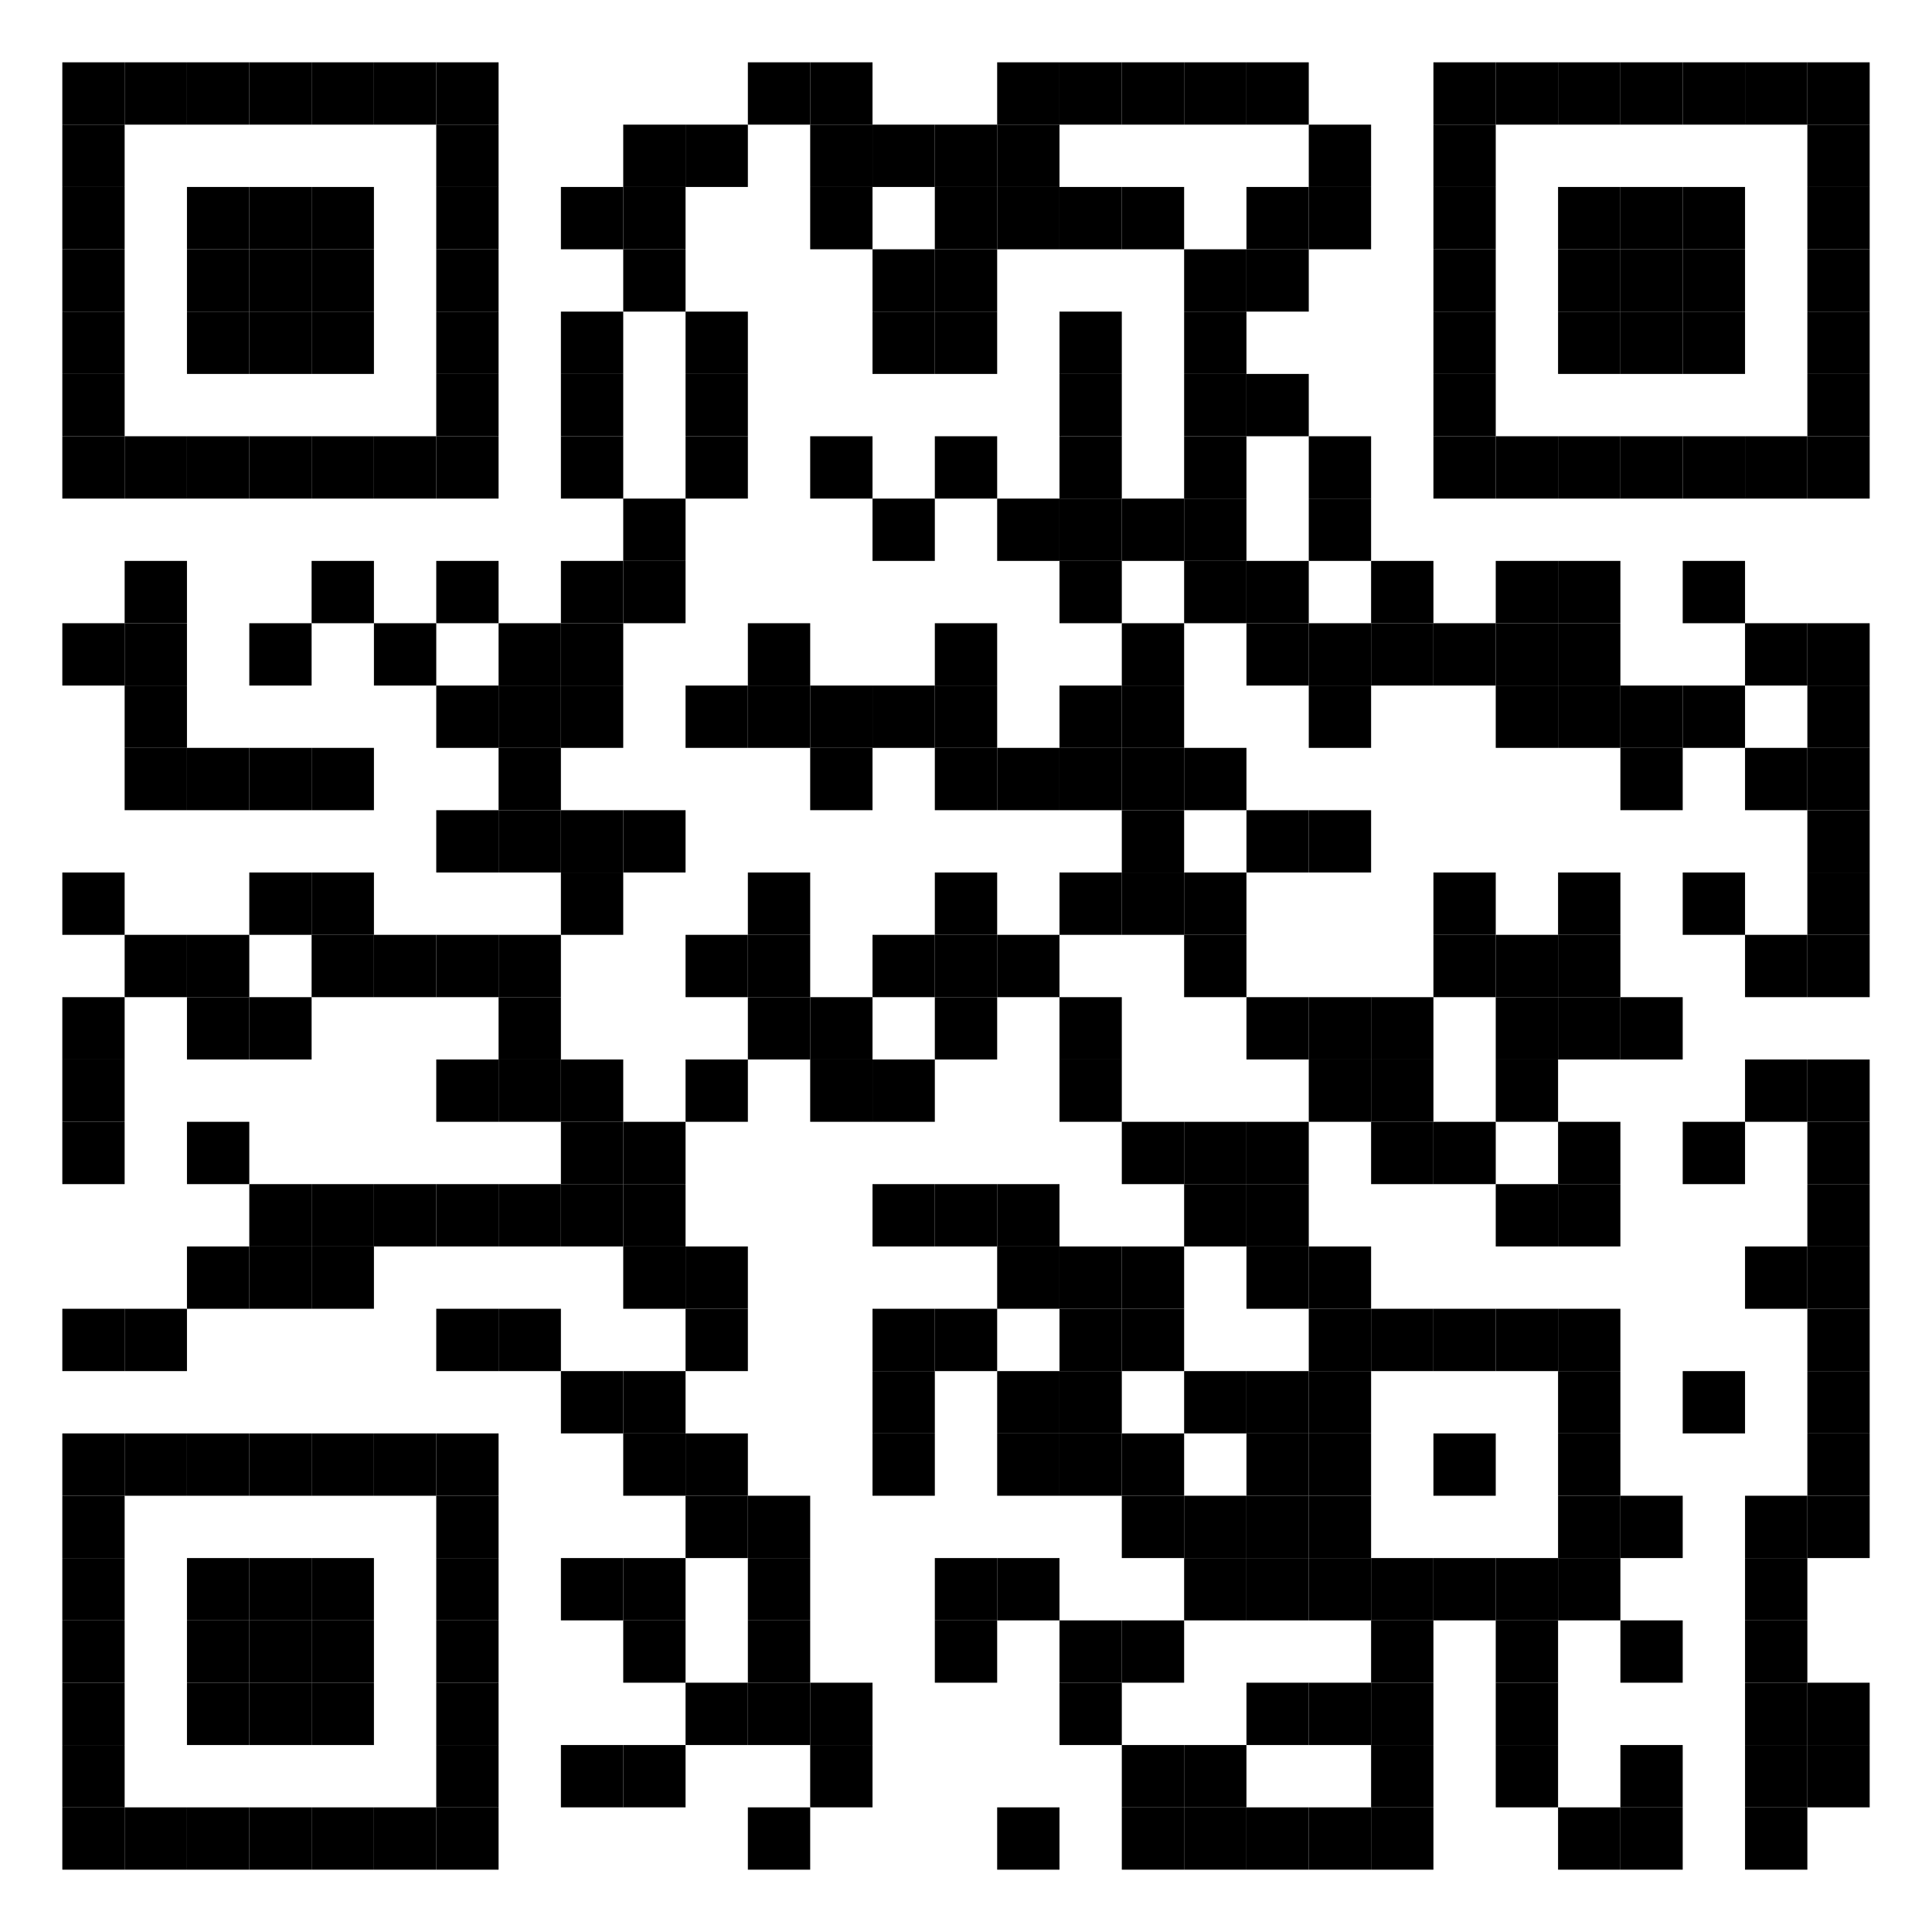
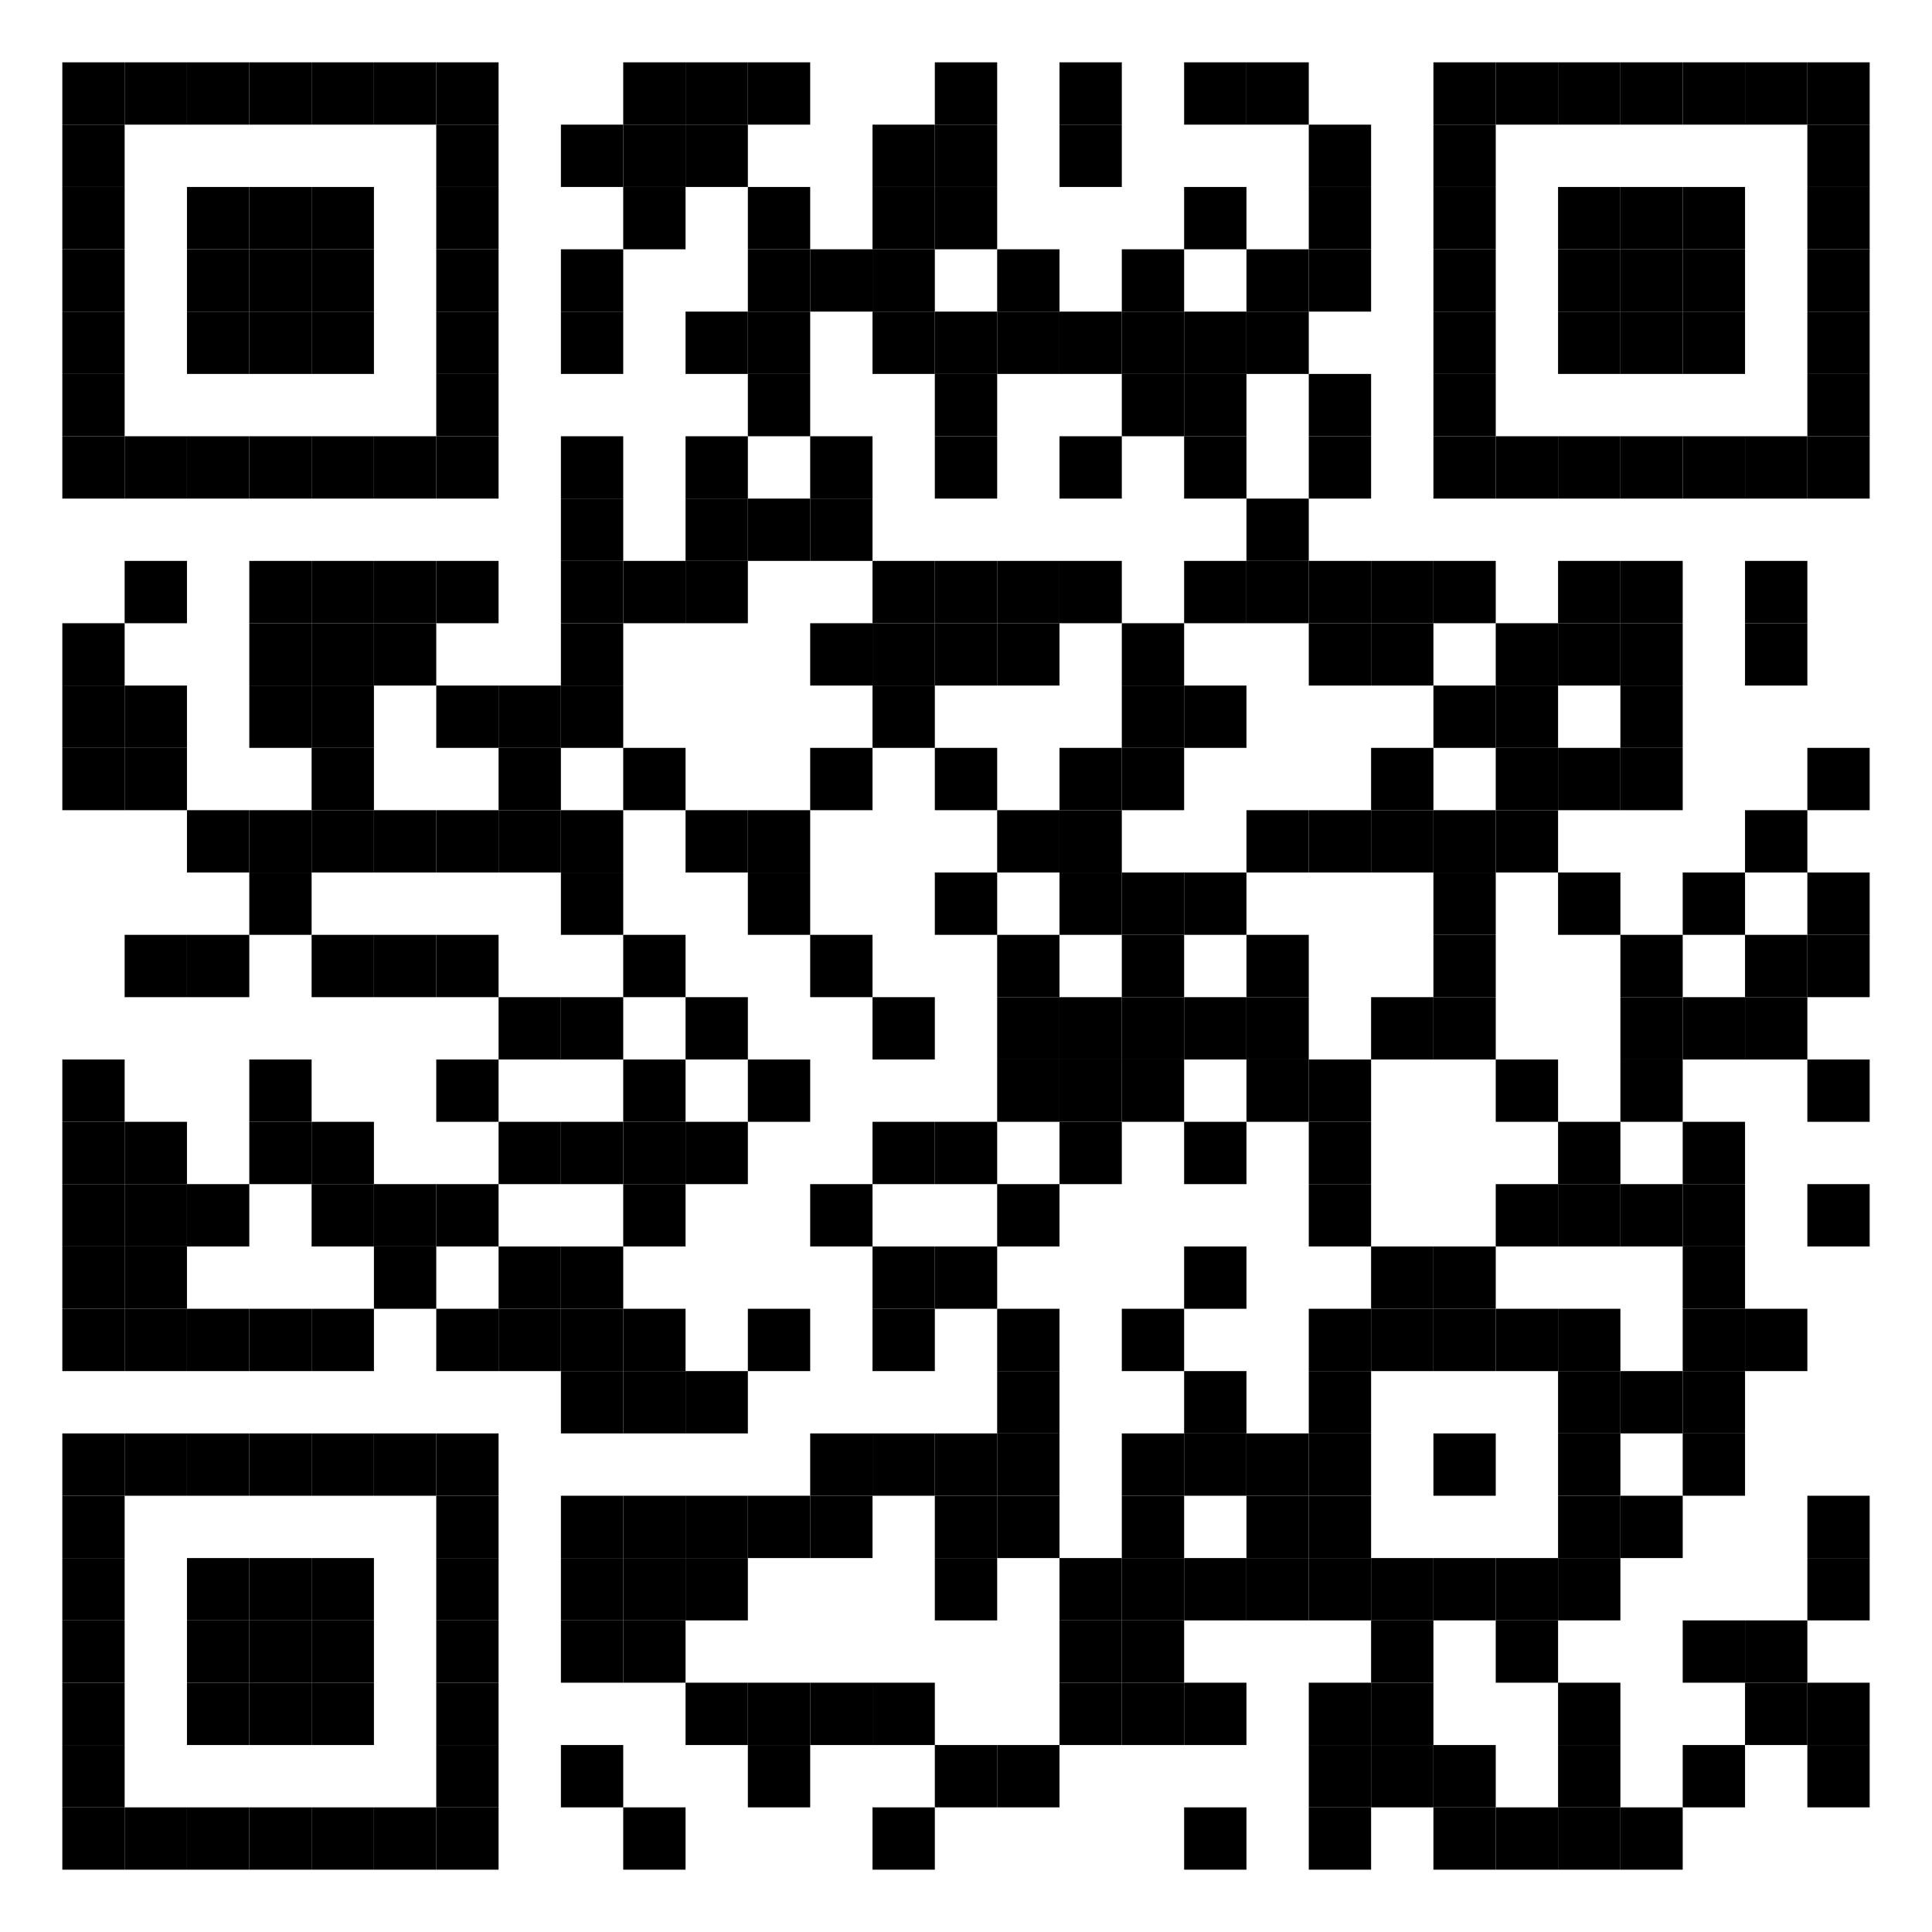
<svg xmlns="http://www.w3.org/2000/svg" width="31" height="31">
  <g>
    <rect style="fill:#ffffff;" width="31.0" height="31.0" x="0.0" y="0.0" />
    <rect width="1.0" height="1.0" x="1.0" y="1.0" />
    <rect width="1.0" height="1.0" x="2.0" y="1.0" />
    <rect width="1.0" height="1.0" x="3.0" y="1.0" />
    <rect width="1.0" height="1.0" x="4.0" y="1.0" />
    <rect width="1.0" height="1.0" x="5.0" y="1.0" />
    <rect width="1.0" height="1.0" x="6.0" y="1.0" />
    <rect width="1.0" height="1.0" x="7.0" y="1.0" />
+     <rect width="1.0" height="1.0" x="10.0" y="1.0" />
+     <rect width="1.0" height="1.0" x="11.0" y="1.0" />
    <rect width="1.0" height="1.0" x="12.0" y="1.0" />
-     <rect width="1.0" height="1.0" x="13.0" y="1.0" />
-     <rect width="1.0" height="1.0" x="16.0" y="1.0" />
+     <rect width="1.0" height="1.0" x="15.0" y="1.0" />
    <rect width="1.0" height="1.0" x="17.0" y="1.0" />
-     <rect width="1.0" height="1.0" x="18.0" y="1.0" />
    <rect width="1.0" height="1.0" x="19.0" y="1.0" />
    <rect width="1.0" height="1.0" x="20.0" y="1.0" />
    <rect width="1.0" height="1.0" x="23.0" y="1.0" />
    <rect width="1.0" height="1.0" x="24.0" y="1.0" />
    <rect width="1.0" height="1.0" x="25.0" y="1.0" />
    <rect width="1.0" height="1.0" x="26.0" y="1.0" />
    <rect width="1.0" height="1.0" x="27.0" y="1.0" />
    <rect width="1.0" height="1.0" x="28.0" y="1.0" />
    <rect width="1.0" height="1.0" x="29.0" y="1.0" />
    <rect width="1.0" height="1.0" x="1.0" y="2.0" />
    <rect width="1.0" height="1.0" x="7.0" y="2.0" />
+     <rect width="1.0" height="1.0" x="9.0" y="2.0" />
    <rect width="1.0" height="1.0" x="10.0" y="2.0" />
    <rect width="1.0" height="1.0" x="11.0" y="2.0" />
-     <rect width="1.0" height="1.0" x="13.0" y="2.0" />
    <rect width="1.0" height="1.0" x="14.0" y="2.0" />
    <rect width="1.0" height="1.0" x="15.0" y="2.0" />
-     <rect width="1.0" height="1.0" x="16.0" y="2.0" />
+     <rect width="1.0" height="1.0" x="17.0" y="2.0" />
    <rect width="1.0" height="1.0" x="21.0" y="2.0" />
    <rect width="1.0" height="1.0" x="23.0" y="2.0" />
    <rect width="1.0" height="1.0" x="29.0" y="2.0" />
    <rect width="1.0" height="1.0" x="1.0" y="3.0" />
    <rect width="1.0" height="1.0" x="3.0" y="3.0" />
    <rect width="1.0" height="1.0" x="4.0" y="3.0" />
    <rect width="1.0" height="1.0" x="5.0" y="3.0" />
    <rect width="1.0" height="1.0" x="7.0" y="3.0" />
-     <rect width="1.0" height="1.0" x="9.0" y="3.0" />
    <rect width="1.0" height="1.0" x="10.0" y="3.0" />
-     <rect width="1.0" height="1.0" x="13.0" y="3.0" />
+     <rect width="1.0" height="1.0" x="12.0" y="3.0" />
+     <rect width="1.0" height="1.0" x="14.0" y="3.0" />
    <rect width="1.0" height="1.0" x="15.0" y="3.0" />
-     <rect width="1.0" height="1.0" x="16.0" y="3.0" />
-     <rect width="1.0" height="1.0" x="17.0" y="3.0" />
-     <rect width="1.0" height="1.0" x="18.0" y="3.0" />
-     <rect width="1.0" height="1.0" x="20.0" y="3.0" />
+     <rect width="1.0" height="1.0" x="19.0" y="3.0" />
    <rect width="1.0" height="1.0" x="21.0" y="3.0" />
    <rect width="1.0" height="1.0" x="23.0" y="3.0" />
    <rect width="1.0" height="1.0" x="25.0" y="3.0" />
    <rect width="1.0" height="1.0" x="26.0" y="3.0" />
    <rect width="1.0" height="1.0" x="27.0" y="3.0" />
    <rect width="1.0" height="1.0" x="29.0" y="3.0" />
    <rect width="1.0" height="1.0" x="1.0" y="4.0" />
    <rect width="1.0" height="1.0" x="3.0" y="4.0" />
    <rect width="1.0" height="1.0" x="4.0" y="4.0" />
    <rect width="1.0" height="1.0" x="5.0" y="4.0" />
    <rect width="1.0" height="1.0" x="7.0" y="4.0" />
-     <rect width="1.0" height="1.0" x="10.0" y="4.0" />
+     <rect width="1.0" height="1.0" x="9.0" y="4.0" />
+     <rect width="1.0" height="1.0" x="12.0" y="4.0" />
+     <rect width="1.0" height="1.0" x="13.0" y="4.0" />
    <rect width="1.0" height="1.0" x="14.0" y="4.0" />
-     <rect width="1.0" height="1.0" x="15.0" y="4.0" />
-     <rect width="1.0" height="1.0" x="19.0" y="4.0" />
+     <rect width="1.0" height="1.0" x="16.0" y="4.0" />
+     <rect width="1.0" height="1.0" x="18.0" y="4.0" />
    <rect width="1.0" height="1.0" x="20.0" y="4.0" />
+     <rect width="1.0" height="1.0" x="21.0" y="4.0" />
    <rect width="1.0" height="1.0" x="23.0" y="4.0" />
    <rect width="1.0" height="1.0" x="25.0" y="4.0" />
    <rect width="1.0" height="1.0" x="26.0" y="4.0" />
    <rect width="1.0" height="1.0" x="27.0" y="4.0" />
    <rect width="1.0" height="1.0" x="29.0" y="4.0" />
    <rect width="1.0" height="1.0" x="1.0" y="5.0" />
    <rect width="1.0" height="1.0" x="3.0" y="5.0" />
    <rect width="1.0" height="1.0" x="4.0" y="5.0" />
    <rect width="1.0" height="1.0" x="5.0" y="5.0" />
    <rect width="1.0" height="1.0" x="7.0" y="5.0" />
    <rect width="1.0" height="1.0" x="9.0" y="5.0" />
    <rect width="1.0" height="1.0" x="11.0" y="5.0" />
+     <rect width="1.0" height="1.0" x="12.0" y="5.0" />
    <rect width="1.0" height="1.0" x="14.0" y="5.0" />
    <rect width="1.0" height="1.0" x="15.0" y="5.0" />
+     <rect width="1.0" height="1.0" x="16.0" y="5.0" />
    <rect width="1.0" height="1.0" x="17.0" y="5.0" />
+     <rect width="1.0" height="1.0" x="18.0" y="5.0" />
    <rect width="1.0" height="1.0" x="19.0" y="5.0" />
+     <rect width="1.0" height="1.0" x="20.0" y="5.0" />
    <rect width="1.0" height="1.0" x="23.0" y="5.0" />
    <rect width="1.0" height="1.0" x="25.0" y="5.0" />
    <rect width="1.0" height="1.0" x="26.0" y="5.0" />
    <rect width="1.0" height="1.0" x="27.0" y="5.0" />
    <rect width="1.0" height="1.0" x="29.0" y="5.0" />
    <rect width="1.0" height="1.0" x="1.0" y="6.0" />
    <rect width="1.0" height="1.0" x="7.0" y="6.0" />
-     <rect width="1.0" height="1.0" x="9.0" y="6.0" />
-     <rect width="1.0" height="1.0" x="11.0" y="6.0" />
-     <rect width="1.0" height="1.0" x="17.0" y="6.0" />
+     <rect width="1.0" height="1.0" x="12.0" y="6.0" />
+     <rect width="1.0" height="1.0" x="15.0" y="6.0" />
+     <rect width="1.0" height="1.0" x="18.0" y="6.0" />
    <rect width="1.0" height="1.0" x="19.0" y="6.0" />
-     <rect width="1.0" height="1.0" x="20.0" y="6.0" />
+     <rect width="1.0" height="1.0" x="21.0" y="6.0" />
    <rect width="1.0" height="1.0" x="23.0" y="6.0" />
    <rect width="1.0" height="1.0" x="29.0" y="6.0" />
    <rect width="1.0" height="1.0" x="1.0" y="7.0" />
    <rect width="1.0" height="1.0" x="2.0" y="7.0" />
    <rect width="1.0" height="1.0" x="3.0" y="7.0" />
    <rect width="1.0" height="1.0" x="4.0" y="7.0" />
    <rect width="1.0" height="1.0" x="5.0" y="7.0" />
    <rect width="1.0" height="1.0" x="6.0" y="7.0" />
    <rect width="1.0" height="1.0" x="7.0" y="7.0" />
    <rect width="1.0" height="1.0" x="9.0" y="7.0" />
    <rect width="1.0" height="1.0" x="11.0" y="7.0" />
    <rect width="1.0" height="1.0" x="13.0" y="7.0" />
    <rect width="1.0" height="1.0" x="15.0" y="7.0" />
    <rect width="1.0" height="1.0" x="17.0" y="7.0" />
    <rect width="1.0" height="1.0" x="19.0" y="7.0" />
    <rect width="1.0" height="1.0" x="21.0" y="7.0" />
    <rect width="1.0" height="1.0" x="23.0" y="7.0" />
    <rect width="1.0" height="1.0" x="24.0" y="7.0" />
    <rect width="1.0" height="1.0" x="25.0" y="7.0" />
    <rect width="1.0" height="1.0" x="26.0" y="7.0" />
    <rect width="1.0" height="1.0" x="27.0" y="7.0" />
    <rect width="1.0" height="1.0" x="28.0" y="7.0" />
    <rect width="1.0" height="1.0" x="29.0" y="7.0" />
-     <rect width="1.0" height="1.0" x="10.0" y="8.0" />
-     <rect width="1.0" height="1.0" x="14.0" y="8.0" />
-     <rect width="1.0" height="1.0" x="16.0" y="8.0" />
-     <rect width="1.0" height="1.0" x="17.0" y="8.0" />
-     <rect width="1.0" height="1.0" x="18.0" y="8.0" />
-     <rect width="1.0" height="1.0" x="19.0" y="8.0" />
-     <rect width="1.0" height="1.0" x="21.0" y="8.0" />
+     <rect width="1.0" height="1.0" x="9.0" y="8.0" />
+     <rect width="1.0" height="1.0" x="11.0" y="8.0" />
+     <rect width="1.0" height="1.0" x="12.0" y="8.0" />
+     <rect width="1.0" height="1.0" x="13.0" y="8.0" />
+     <rect width="1.0" height="1.0" x="20.0" y="8.0" />
    <rect width="1.0" height="1.0" x="2.0" y="9.0" />
+     <rect width="1.0" height="1.0" x="4.0" y="9.0" />
    <rect width="1.0" height="1.0" x="5.0" y="9.0" />
+     <rect width="1.0" height="1.0" x="6.0" y="9.0" />
    <rect width="1.0" height="1.0" x="7.0" y="9.0" />
    <rect width="1.0" height="1.0" x="9.0" y="9.0" />
    <rect width="1.0" height="1.0" x="10.0" y="9.0" />
+     <rect width="1.0" height="1.0" x="11.0" y="9.0" />
+     <rect width="1.0" height="1.0" x="14.0" y="9.0" />
+     <rect width="1.0" height="1.0" x="15.0" y="9.0" />
+     <rect width="1.0" height="1.0" x="16.0" y="9.0" />
    <rect width="1.0" height="1.0" x="17.0" y="9.0" />
    <rect width="1.0" height="1.0" x="19.0" y="9.0" />
    <rect width="1.0" height="1.0" x="20.0" y="9.0" />
+     <rect width="1.0" height="1.0" x="21.0" y="9.0" />
    <rect width="1.0" height="1.0" x="22.0" y="9.0" />
-     <rect width="1.0" height="1.0" x="24.0" y="9.0" />
+     <rect width="1.0" height="1.0" x="23.0" y="9.0" />
    <rect width="1.0" height="1.0" x="25.0" y="9.0" />
-     <rect width="1.0" height="1.0" x="27.0" y="9.0" />
+     <rect width="1.0" height="1.0" x="26.0" y="9.0" />
+     <rect width="1.0" height="1.0" x="28.0" y="9.0" />
    <rect width="1.0" height="1.0" x="1.0" y="10.0" />
-     <rect width="1.0" height="1.0" x="2.0" y="10.0" />
    <rect width="1.0" height="1.0" x="4.0" y="10.0" />
+     <rect width="1.0" height="1.0" x="5.0" y="10.0" />
    <rect width="1.0" height="1.0" x="6.0" y="10.0" />
-     <rect width="1.0" height="1.0" x="8.0" y="10.0" />
    <rect width="1.0" height="1.0" x="9.0" y="10.0" />
-     <rect width="1.0" height="1.0" x="12.0" y="10.0" />
+     <rect width="1.0" height="1.0" x="13.0" y="10.0" />
+     <rect width="1.0" height="1.0" x="14.0" y="10.0" />
    <rect width="1.0" height="1.0" x="15.0" y="10.0" />
+     <rect width="1.0" height="1.0" x="16.0" y="10.0" />
    <rect width="1.0" height="1.0" x="18.0" y="10.0" />
-     <rect width="1.0" height="1.0" x="20.0" y="10.0" />
    <rect width="1.0" height="1.0" x="21.0" y="10.0" />
    <rect width="1.0" height="1.0" x="22.0" y="10.0" />
-     <rect width="1.0" height="1.0" x="23.0" y="10.0" />
    <rect width="1.0" height="1.0" x="24.0" y="10.0" />
    <rect width="1.0" height="1.0" x="25.0" y="10.0" />
+     <rect width="1.0" height="1.0" x="26.0" y="10.0" />
    <rect width="1.0" height="1.0" x="28.0" y="10.0" />
-     <rect width="1.0" height="1.0" x="29.0" y="10.0" />
+     <rect width="1.0" height="1.0" x="1.0" y="11.0" />
    <rect width="1.0" height="1.0" x="2.0" y="11.0" />
+     <rect width="1.0" height="1.0" x="4.0" y="11.0" />
+     <rect width="1.0" height="1.0" x="5.0" y="11.0" />
    <rect width="1.0" height="1.0" x="7.0" y="11.0" />
    <rect width="1.0" height="1.0" x="8.0" y="11.0" />
    <rect width="1.0" height="1.0" x="9.0" y="11.0" />
-     <rect width="1.0" height="1.0" x="11.0" y="11.0" />
-     <rect width="1.0" height="1.0" x="12.0" y="11.0" />
-     <rect width="1.0" height="1.0" x="13.0" y="11.0" />
    <rect width="1.0" height="1.0" x="14.0" y="11.0" />
-     <rect width="1.0" height="1.0" x="15.0" y="11.0" />
-     <rect width="1.0" height="1.0" x="17.0" y="11.0" />
    <rect width="1.0" height="1.0" x="18.0" y="11.0" />
-     <rect width="1.0" height="1.0" x="21.0" y="11.0" />
+     <rect width="1.0" height="1.0" x="19.0" y="11.0" />
+     <rect width="1.0" height="1.0" x="23.0" y="11.0" />
    <rect width="1.0" height="1.0" x="24.0" y="11.0" />
-     <rect width="1.0" height="1.0" x="25.0" y="11.0" />
    <rect width="1.0" height="1.0" x="26.0" y="11.0" />
-     <rect width="1.0" height="1.0" x="27.0" y="11.0" />
-     <rect width="1.0" height="1.0" x="29.0" y="11.0" />
+     <rect width="1.0" height="1.0" x="1.0" y="12.0" />
    <rect width="1.0" height="1.0" x="2.0" y="12.0" />
-     <rect width="1.0" height="1.0" x="3.0" y="12.0" />
-     <rect width="1.0" height="1.0" x="4.0" y="12.0" />
    <rect width="1.0" height="1.0" x="5.0" y="12.0" />
    <rect width="1.0" height="1.0" x="8.0" y="12.0" />
+     <rect width="1.0" height="1.0" x="10.0" y="12.0" />
    <rect width="1.0" height="1.0" x="13.0" y="12.0" />
    <rect width="1.0" height="1.0" x="15.0" y="12.0" />
-     <rect width="1.0" height="1.0" x="16.0" y="12.0" />
    <rect width="1.0" height="1.0" x="17.0" y="12.0" />
    <rect width="1.0" height="1.0" x="18.0" y="12.0" />
-     <rect width="1.0" height="1.0" x="19.0" y="12.0" />
+     <rect width="1.0" height="1.0" x="22.0" y="12.0" />
+     <rect width="1.0" height="1.0" x="24.0" y="12.0" />
+     <rect width="1.0" height="1.0" x="25.0" y="12.0" />
    <rect width="1.0" height="1.0" x="26.0" y="12.0" />
-     <rect width="1.0" height="1.0" x="28.0" y="12.0" />
    <rect width="1.0" height="1.0" x="29.0" y="12.0" />
+     <rect width="1.0" height="1.0" x="3.0" y="13.0" />
+     <rect width="1.0" height="1.0" x="4.0" y="13.0" />
+     <rect width="1.0" height="1.0" x="5.0" y="13.0" />
+     <rect width="1.0" height="1.0" x="6.0" y="13.0" />
    <rect width="1.0" height="1.0" x="7.0" y="13.0" />
    <rect width="1.0" height="1.0" x="8.0" y="13.0" />
    <rect width="1.0" height="1.0" x="9.0" y="13.0" />
-     <rect width="1.0" height="1.0" x="10.0" y="13.0" />
-     <rect width="1.0" height="1.0" x="18.0" y="13.0" />
+     <rect width="1.0" height="1.0" x="11.0" y="13.0" />
+     <rect width="1.0" height="1.0" x="12.0" y="13.0" />
+     <rect width="1.0" height="1.0" x="16.0" y="13.0" />
+     <rect width="1.0" height="1.0" x="17.0" y="13.0" />
    <rect width="1.0" height="1.0" x="20.0" y="13.0" />
    <rect width="1.0" height="1.0" x="21.0" y="13.0" />
-     <rect width="1.0" height="1.0" x="29.0" y="13.0" />
-     <rect width="1.0" height="1.0" x="1.0" y="14.0" />
+     <rect width="1.0" height="1.0" x="22.0" y="13.0" />
+     <rect width="1.0" height="1.0" x="23.0" y="13.0" />
+     <rect width="1.0" height="1.0" x="24.0" y="13.0" />
+     <rect width="1.0" height="1.0" x="28.0" y="13.0" />
    <rect width="1.0" height="1.0" x="4.0" y="14.0" />
-     <rect width="1.0" height="1.0" x="5.0" y="14.0" />
    <rect width="1.0" height="1.0" x="9.0" y="14.0" />
    <rect width="1.0" height="1.0" x="12.0" y="14.0" />
    <rect width="1.0" height="1.0" x="15.0" y="14.0" />
    <rect width="1.0" height="1.0" x="17.0" y="14.0" />
    <rect width="1.0" height="1.0" x="18.0" y="14.0" />
    <rect width="1.0" height="1.0" x="19.0" y="14.0" />
    <rect width="1.0" height="1.0" x="23.0" y="14.0" />
    <rect width="1.0" height="1.0" x="25.0" y="14.0" />
    <rect width="1.0" height="1.0" x="27.0" y="14.0" />
    <rect width="1.0" height="1.0" x="29.0" y="14.0" />
    <rect width="1.0" height="1.0" x="2.0" y="15.0" />
    <rect width="1.0" height="1.0" x="3.0" y="15.0" />
    <rect width="1.0" height="1.0" x="5.0" y="15.0" />
    <rect width="1.0" height="1.0" x="6.0" y="15.0" />
    <rect width="1.0" height="1.0" x="7.0" y="15.0" />
-     <rect width="1.0" height="1.0" x="8.0" y="15.0" />
-     <rect width="1.0" height="1.0" x="11.0" y="15.0" />
-     <rect width="1.0" height="1.0" x="12.0" y="15.0" />
-     <rect width="1.0" height="1.0" x="14.0" y="15.0" />
-     <rect width="1.0" height="1.0" x="15.0" y="15.0" />
+     <rect width="1.0" height="1.0" x="10.0" y="15.0" />
+     <rect width="1.0" height="1.0" x="13.0" y="15.0" />
    <rect width="1.0" height="1.0" x="16.0" y="15.0" />
-     <rect width="1.0" height="1.0" x="19.0" y="15.0" />
+     <rect width="1.0" height="1.0" x="18.0" y="15.0" />
+     <rect width="1.0" height="1.0" x="20.0" y="15.0" />
    <rect width="1.0" height="1.0" x="23.0" y="15.0" />
-     <rect width="1.0" height="1.0" x="24.0" y="15.0" />
-     <rect width="1.0" height="1.0" x="25.0" y="15.0" />
+     <rect width="1.0" height="1.0" x="26.0" y="15.0" />
    <rect width="1.0" height="1.0" x="28.0" y="15.0" />
    <rect width="1.0" height="1.0" x="29.0" y="15.0" />
-     <rect width="1.0" height="1.0" x="1.0" y="16.0" />
-     <rect width="1.0" height="1.0" x="3.0" y="16.0" />
-     <rect width="1.0" height="1.0" x="4.0" y="16.0" />
    <rect width="1.0" height="1.0" x="8.0" y="16.0" />
-     <rect width="1.0" height="1.0" x="12.0" y="16.0" />
-     <rect width="1.0" height="1.0" x="13.0" y="16.0" />
-     <rect width="1.0" height="1.0" x="15.0" y="16.0" />
+     <rect width="1.0" height="1.0" x="9.0" y="16.0" />
+     <rect width="1.0" height="1.0" x="11.0" y="16.0" />
+     <rect width="1.0" height="1.0" x="14.0" y="16.0" />
+     <rect width="1.0" height="1.0" x="16.0" y="16.0" />
    <rect width="1.0" height="1.0" x="17.0" y="16.0" />
+     <rect width="1.0" height="1.0" x="18.0" y="16.0" />
+     <rect width="1.0" height="1.0" x="19.0" y="16.0" />
    <rect width="1.0" height="1.0" x="20.0" y="16.0" />
-     <rect width="1.0" height="1.0" x="21.0" y="16.0" />
    <rect width="1.0" height="1.0" x="22.0" y="16.0" />
-     <rect width="1.0" height="1.0" x="24.0" y="16.0" />
-     <rect width="1.0" height="1.0" x="25.0" y="16.0" />
+     <rect width="1.0" height="1.0" x="23.0" y="16.0" />
    <rect width="1.0" height="1.0" x="26.0" y="16.0" />
+     <rect width="1.0" height="1.0" x="27.0" y="16.0" />
+     <rect width="1.0" height="1.0" x="28.0" y="16.0" />
    <rect width="1.0" height="1.0" x="1.0" y="17.0" />
+     <rect width="1.0" height="1.0" x="4.0" y="17.0" />
    <rect width="1.0" height="1.0" x="7.0" y="17.0" />
-     <rect width="1.0" height="1.0" x="8.0" y="17.0" />
-     <rect width="1.0" height="1.0" x="9.0" y="17.0" />
-     <rect width="1.0" height="1.0" x="11.0" y="17.0" />
-     <rect width="1.0" height="1.0" x="13.0" y="17.0" />
-     <rect width="1.0" height="1.0" x="14.0" y="17.0" />
+     <rect width="1.0" height="1.0" x="10.0" y="17.0" />
+     <rect width="1.0" height="1.0" x="12.0" y="17.0" />
+     <rect width="1.0" height="1.0" x="16.0" y="17.0" />
    <rect width="1.0" height="1.0" x="17.0" y="17.0" />
+     <rect width="1.0" height="1.0" x="18.0" y="17.0" />
+     <rect width="1.0" height="1.0" x="20.0" y="17.0" />
    <rect width="1.0" height="1.0" x="21.0" y="17.0" />
-     <rect width="1.0" height="1.0" x="22.0" y="17.0" />
    <rect width="1.0" height="1.0" x="24.0" y="17.0" />
-     <rect width="1.0" height="1.0" x="28.0" y="17.0" />
+     <rect width="1.0" height="1.0" x="26.0" y="17.0" />
    <rect width="1.0" height="1.0" x="29.0" y="17.0" />
    <rect width="1.0" height="1.0" x="1.0" y="18.0" />
-     <rect width="1.0" height="1.0" x="3.0" y="18.0" />
+     <rect width="1.0" height="1.0" x="2.0" y="18.0" />
+     <rect width="1.0" height="1.0" x="4.0" y="18.0" />
+     <rect width="1.0" height="1.0" x="5.0" y="18.0" />
+     <rect width="1.0" height="1.0" x="8.0" y="18.0" />
    <rect width="1.0" height="1.0" x="9.0" y="18.0" />
    <rect width="1.0" height="1.0" x="10.0" y="18.0" />
-     <rect width="1.0" height="1.0" x="18.0" y="18.0" />
+     <rect width="1.0" height="1.0" x="11.0" y="18.0" />
+     <rect width="1.0" height="1.0" x="14.0" y="18.0" />
+     <rect width="1.0" height="1.0" x="15.0" y="18.0" />
+     <rect width="1.0" height="1.0" x="17.0" y="18.0" />
    <rect width="1.0" height="1.0" x="19.0" y="18.0" />
-     <rect width="1.0" height="1.0" x="20.0" y="18.0" />
-     <rect width="1.0" height="1.0" x="22.0" y="18.0" />
-     <rect width="1.0" height="1.0" x="23.0" y="18.0" />
+     <rect width="1.0" height="1.0" x="21.0" y="18.0" />
    <rect width="1.0" height="1.0" x="25.0" y="18.0" />
    <rect width="1.0" height="1.0" x="27.0" y="18.0" />
-     <rect width="1.0" height="1.0" x="29.0" y="18.0" />
-     <rect width="1.0" height="1.0" x="4.0" y="19.0" />
+     <rect width="1.0" height="1.0" x="1.0" y="19.0" />
+     <rect width="1.0" height="1.0" x="2.0" y="19.0" />
+     <rect width="1.0" height="1.0" x="3.0" y="19.0" />
    <rect width="1.0" height="1.0" x="5.0" y="19.0" />
    <rect width="1.0" height="1.0" x="6.0" y="19.0" />
    <rect width="1.0" height="1.0" x="7.0" y="19.0" />
-     <rect width="1.0" height="1.0" x="8.0" y="19.0" />
-     <rect width="1.0" height="1.0" x="9.0" y="19.0" />
    <rect width="1.0" height="1.0" x="10.0" y="19.0" />
-     <rect width="1.0" height="1.0" x="14.0" y="19.0" />
-     <rect width="1.0" height="1.0" x="15.0" y="19.0" />
+     <rect width="1.0" height="1.0" x="13.0" y="19.0" />
    <rect width="1.0" height="1.0" x="16.0" y="19.0" />
-     <rect width="1.0" height="1.0" x="19.0" y="19.0" />
-     <rect width="1.0" height="1.0" x="20.0" y="19.0" />
+     <rect width="1.0" height="1.0" x="21.0" y="19.0" />
    <rect width="1.0" height="1.0" x="24.0" y="19.0" />
    <rect width="1.0" height="1.0" x="25.0" y="19.0" />
+     <rect width="1.0" height="1.0" x="26.0" y="19.0" />
+     <rect width="1.0" height="1.0" x="27.0" y="19.0" />
    <rect width="1.0" height="1.0" x="29.0" y="19.0" />
-     <rect width="1.0" height="1.0" x="3.0" y="20.0" />
-     <rect width="1.0" height="1.0" x="4.0" y="20.0" />
-     <rect width="1.0" height="1.0" x="5.0" y="20.0" />
-     <rect width="1.0" height="1.0" x="10.0" y="20.0" />
-     <rect width="1.0" height="1.0" x="11.0" y="20.0" />
-     <rect width="1.0" height="1.0" x="16.0" y="20.0" />
-     <rect width="1.0" height="1.0" x="17.0" y="20.0" />
-     <rect width="1.0" height="1.0" x="18.0" y="20.0" />
-     <rect width="1.0" height="1.0" x="20.0" y="20.0" />
-     <rect width="1.0" height="1.0" x="21.0" y="20.0" />
-     <rect width="1.0" height="1.0" x="28.0" y="20.0" />
-     <rect width="1.0" height="1.0" x="29.0" y="20.0" />
+     <rect width="1.0" height="1.0" x="1.0" y="20.0" />
+     <rect width="1.0" height="1.0" x="2.0" y="20.0" />
+     <rect width="1.0" height="1.0" x="6.0" y="20.0" />
+     <rect width="1.0" height="1.0" x="8.0" y="20.0" />
+     <rect width="1.0" height="1.0" x="9.0" y="20.0" />
+     <rect width="1.0" height="1.0" x="14.0" y="20.0" />
+     <rect width="1.0" height="1.0" x="15.0" y="20.0" />
+     <rect width="1.0" height="1.0" x="19.0" y="20.0" />
+     <rect width="1.0" height="1.0" x="22.0" y="20.0" />
+     <rect width="1.0" height="1.0" x="23.0" y="20.0" />
+     <rect width="1.0" height="1.0" x="27.0" y="20.0" />
    <rect width="1.0" height="1.0" x="1.0" y="21.0" />
    <rect width="1.0" height="1.0" x="2.0" y="21.0" />
+     <rect width="1.0" height="1.0" x="3.0" y="21.0" />
+     <rect width="1.0" height="1.0" x="4.0" y="21.0" />
+     <rect width="1.0" height="1.0" x="5.0" y="21.0" />
    <rect width="1.0" height="1.0" x="7.0" y="21.0" />
    <rect width="1.0" height="1.0" x="8.0" y="21.0" />
-     <rect width="1.0" height="1.0" x="11.0" y="21.0" />
+     <rect width="1.0" height="1.0" x="9.0" y="21.0" />
+     <rect width="1.0" height="1.0" x="10.0" y="21.0" />
+     <rect width="1.0" height="1.0" x="12.0" y="21.0" />
    <rect width="1.0" height="1.0" x="14.0" y="21.0" />
-     <rect width="1.0" height="1.0" x="15.0" y="21.0" />
-     <rect width="1.0" height="1.0" x="17.0" y="21.0" />
+     <rect width="1.0" height="1.0" x="16.0" y="21.0" />
    <rect width="1.0" height="1.0" x="18.0" y="21.0" />
    <rect width="1.0" height="1.0" x="21.0" y="21.0" />
    <rect width="1.0" height="1.0" x="22.0" y="21.0" />
    <rect width="1.0" height="1.0" x="23.0" y="21.0" />
    <rect width="1.0" height="1.0" x="24.0" y="21.0" />
    <rect width="1.0" height="1.0" x="25.0" y="21.0" />
-     <rect width="1.0" height="1.0" x="29.0" y="21.0" />
+     <rect width="1.0" height="1.0" x="27.0" y="21.0" />
+     <rect width="1.0" height="1.0" x="28.0" y="21.0" />
    <rect width="1.0" height="1.0" x="9.0" y="22.0" />
    <rect width="1.0" height="1.0" x="10.0" y="22.0" />
-     <rect width="1.0" height="1.0" x="14.0" y="22.0" />
+     <rect width="1.0" height="1.0" x="11.0" y="22.0" />
    <rect width="1.0" height="1.0" x="16.0" y="22.0" />
-     <rect width="1.0" height="1.0" x="17.0" y="22.0" />
    <rect width="1.0" height="1.0" x="19.0" y="22.0" />
-     <rect width="1.0" height="1.0" x="20.0" y="22.0" />
    <rect width="1.0" height="1.0" x="21.0" y="22.0" />
    <rect width="1.0" height="1.0" x="25.0" y="22.0" />
+     <rect width="1.0" height="1.0" x="26.0" y="22.0" />
    <rect width="1.0" height="1.0" x="27.0" y="22.0" />
-     <rect width="1.0" height="1.0" x="29.0" y="22.0" />
    <rect width="1.0" height="1.0" x="1.0" y="23.0" />
    <rect width="1.0" height="1.0" x="2.0" y="23.0" />
    <rect width="1.0" height="1.0" x="3.0" y="23.0" />
    <rect width="1.0" height="1.0" x="4.0" y="23.0" />
    <rect width="1.0" height="1.0" x="5.0" y="23.0" />
    <rect width="1.0" height="1.0" x="6.0" y="23.0" />
    <rect width="1.0" height="1.0" x="7.0" y="23.0" />
-     <rect width="1.0" height="1.0" x="10.0" y="23.0" />
-     <rect width="1.0" height="1.0" x="11.0" y="23.0" />
+     <rect width="1.0" height="1.0" x="13.0" y="23.0" />
    <rect width="1.0" height="1.0" x="14.0" y="23.0" />
+     <rect width="1.0" height="1.0" x="15.0" y="23.0" />
    <rect width="1.0" height="1.0" x="16.0" y="23.0" />
-     <rect width="1.0" height="1.0" x="17.0" y="23.0" />
    <rect width="1.0" height="1.0" x="18.0" y="23.0" />
+     <rect width="1.0" height="1.0" x="19.0" y="23.0" />
    <rect width="1.0" height="1.0" x="20.0" y="23.0" />
    <rect width="1.0" height="1.0" x="21.0" y="23.0" />
    <rect width="1.0" height="1.0" x="23.0" y="23.0" />
    <rect width="1.0" height="1.0" x="25.0" y="23.0" />
-     <rect width="1.0" height="1.0" x="29.0" y="23.0" />
+     <rect width="1.0" height="1.0" x="27.0" y="23.0" />
    <rect width="1.0" height="1.0" x="1.0" y="24.0" />
    <rect width="1.0" height="1.0" x="7.0" y="24.0" />
+     <rect width="1.0" height="1.0" x="9.0" y="24.0" />
+     <rect width="1.0" height="1.0" x="10.0" y="24.0" />
    <rect width="1.0" height="1.0" x="11.0" y="24.0" />
    <rect width="1.0" height="1.0" x="12.0" y="24.0" />
+     <rect width="1.0" height="1.0" x="13.0" y="24.0" />
+     <rect width="1.0" height="1.0" x="15.0" y="24.0" />
+     <rect width="1.0" height="1.0" x="16.0" y="24.0" />
    <rect width="1.0" height="1.0" x="18.0" y="24.0" />
-     <rect width="1.0" height="1.0" x="19.0" y="24.0" />
    <rect width="1.0" height="1.0" x="20.0" y="24.0" />
    <rect width="1.0" height="1.0" x="21.0" y="24.0" />
    <rect width="1.0" height="1.0" x="25.0" y="24.0" />
    <rect width="1.0" height="1.0" x="26.0" y="24.0" />
-     <rect width="1.0" height="1.0" x="28.0" y="24.0" />
    <rect width="1.0" height="1.0" x="29.0" y="24.0" />
    <rect width="1.0" height="1.0" x="1.0" y="25.0" />
    <rect width="1.0" height="1.0" x="3.0" y="25.0" />
    <rect width="1.0" height="1.0" x="4.0" y="25.0" />
    <rect width="1.0" height="1.0" x="5.0" y="25.0" />
    <rect width="1.0" height="1.0" x="7.0" y="25.0" />
    <rect width="1.0" height="1.0" x="9.0" y="25.0" />
    <rect width="1.0" height="1.0" x="10.0" y="25.0" />
-     <rect width="1.0" height="1.0" x="12.0" y="25.0" />
+     <rect width="1.0" height="1.0" x="11.0" y="25.0" />
    <rect width="1.0" height="1.0" x="15.0" y="25.0" />
-     <rect width="1.0" height="1.0" x="16.0" y="25.0" />
+     <rect width="1.0" height="1.0" x="17.0" y="25.0" />
+     <rect width="1.0" height="1.0" x="18.0" y="25.0" />
    <rect width="1.0" height="1.0" x="19.0" y="25.0" />
    <rect width="1.0" height="1.0" x="20.0" y="25.0" />
    <rect width="1.0" height="1.0" x="21.0" y="25.0" />
    <rect width="1.0" height="1.0" x="22.0" y="25.0" />
    <rect width="1.0" height="1.0" x="23.0" y="25.0" />
    <rect width="1.0" height="1.0" x="24.0" y="25.0" />
    <rect width="1.0" height="1.0" x="25.0" y="25.0" />
-     <rect width="1.0" height="1.0" x="28.0" y="25.0" />
+     <rect width="1.0" height="1.0" x="29.0" y="25.0" />
    <rect width="1.0" height="1.0" x="1.0" y="26.0" />
    <rect width="1.0" height="1.0" x="3.0" y="26.0" />
    <rect width="1.0" height="1.0" x="4.0" y="26.0" />
    <rect width="1.0" height="1.0" x="5.0" y="26.0" />
    <rect width="1.0" height="1.0" x="7.0" y="26.0" />
+     <rect width="1.0" height="1.0" x="9.0" y="26.0" />
    <rect width="1.0" height="1.0" x="10.0" y="26.0" />
-     <rect width="1.0" height="1.0" x="12.0" y="26.0" />
-     <rect width="1.0" height="1.0" x="15.0" y="26.0" />
    <rect width="1.0" height="1.0" x="17.0" y="26.0" />
    <rect width="1.0" height="1.0" x="18.0" y="26.0" />
    <rect width="1.0" height="1.0" x="22.0" y="26.0" />
    <rect width="1.0" height="1.0" x="24.0" y="26.0" />
-     <rect width="1.0" height="1.0" x="26.0" y="26.0" />
+     <rect width="1.0" height="1.0" x="27.0" y="26.0" />
    <rect width="1.0" height="1.0" x="28.0" y="26.0" />
    <rect width="1.0" height="1.0" x="1.0" y="27.0" />
    <rect width="1.0" height="1.0" x="3.0" y="27.0" />
    <rect width="1.0" height="1.0" x="4.0" y="27.0" />
    <rect width="1.0" height="1.0" x="5.0" y="27.0" />
    <rect width="1.0" height="1.0" x="7.0" y="27.0" />
    <rect width="1.0" height="1.0" x="11.0" y="27.0" />
    <rect width="1.0" height="1.0" x="12.0" y="27.0" />
    <rect width="1.0" height="1.0" x="13.0" y="27.0" />
+     <rect width="1.0" height="1.0" x="14.0" y="27.0" />
    <rect width="1.0" height="1.0" x="17.0" y="27.0" />
-     <rect width="1.0" height="1.0" x="20.0" y="27.0" />
+     <rect width="1.0" height="1.0" x="18.0" y="27.0" />
+     <rect width="1.0" height="1.0" x="19.0" y="27.0" />
    <rect width="1.0" height="1.0" x="21.0" y="27.0" />
    <rect width="1.0" height="1.0" x="22.0" y="27.0" />
-     <rect width="1.0" height="1.0" x="24.0" y="27.0" />
+     <rect width="1.0" height="1.0" x="25.0" y="27.0" />
    <rect width="1.0" height="1.0" x="28.0" y="27.0" />
    <rect width="1.0" height="1.0" x="29.0" y="27.0" />
    <rect width="1.0" height="1.0" x="1.0" y="28.0" />
    <rect width="1.0" height="1.0" x="7.0" y="28.0" />
    <rect width="1.0" height="1.0" x="9.0" y="28.0" />
-     <rect width="1.0" height="1.0" x="10.0" y="28.0" />
-     <rect width="1.0" height="1.0" x="13.0" y="28.0" />
-     <rect width="1.0" height="1.0" x="18.0" y="28.0" />
-     <rect width="1.0" height="1.0" x="19.0" y="28.0" />
+     <rect width="1.0" height="1.0" x="12.0" y="28.0" />
+     <rect width="1.0" height="1.0" x="15.0" y="28.0" />
+     <rect width="1.0" height="1.0" x="16.0" y="28.0" />
+     <rect width="1.0" height="1.0" x="21.0" y="28.0" />
    <rect width="1.0" height="1.0" x="22.0" y="28.0" />
-     <rect width="1.0" height="1.0" x="24.0" y="28.0" />
-     <rect width="1.0" height="1.0" x="26.0" y="28.0" />
-     <rect width="1.0" height="1.0" x="28.0" y="28.0" />
+     <rect width="1.0" height="1.0" x="23.0" y="28.0" />
+     <rect width="1.0" height="1.0" x="25.0" y="28.0" />
+     <rect width="1.0" height="1.0" x="27.0" y="28.0" />
    <rect width="1.0" height="1.0" x="29.0" y="28.0" />
    <rect width="1.0" height="1.0" x="1.0" y="29.0" />
    <rect width="1.0" height="1.0" x="2.0" y="29.0" />
    <rect width="1.0" height="1.0" x="3.0" y="29.0" />
    <rect width="1.0" height="1.0" x="4.0" y="29.0" />
    <rect width="1.0" height="1.0" x="5.0" y="29.0" />
    <rect width="1.0" height="1.0" x="6.0" y="29.0" />
    <rect width="1.0" height="1.0" x="7.0" y="29.0" />
-     <rect width="1.0" height="1.0" x="12.0" y="29.0" />
-     <rect width="1.0" height="1.0" x="16.0" y="29.0" />
-     <rect width="1.0" height="1.0" x="18.0" y="29.0" />
+     <rect width="1.0" height="1.0" x="10.0" y="29.0" />
+     <rect width="1.0" height="1.0" x="14.0" y="29.0" />
    <rect width="1.0" height="1.0" x="19.0" y="29.0" />
-     <rect width="1.0" height="1.0" x="20.0" y="29.0" />
    <rect width="1.0" height="1.0" x="21.0" y="29.0" />
-     <rect width="1.0" height="1.0" x="22.0" y="29.0" />
+     <rect width="1.0" height="1.0" x="23.0" y="29.0" />
+     <rect width="1.0" height="1.0" x="24.0" y="29.0" />
    <rect width="1.0" height="1.0" x="25.0" y="29.0" />
    <rect width="1.0" height="1.0" x="26.0" y="29.0" />
-     <rect width="1.0" height="1.0" x="28.0" y="29.0" />
  </g>
</svg>
